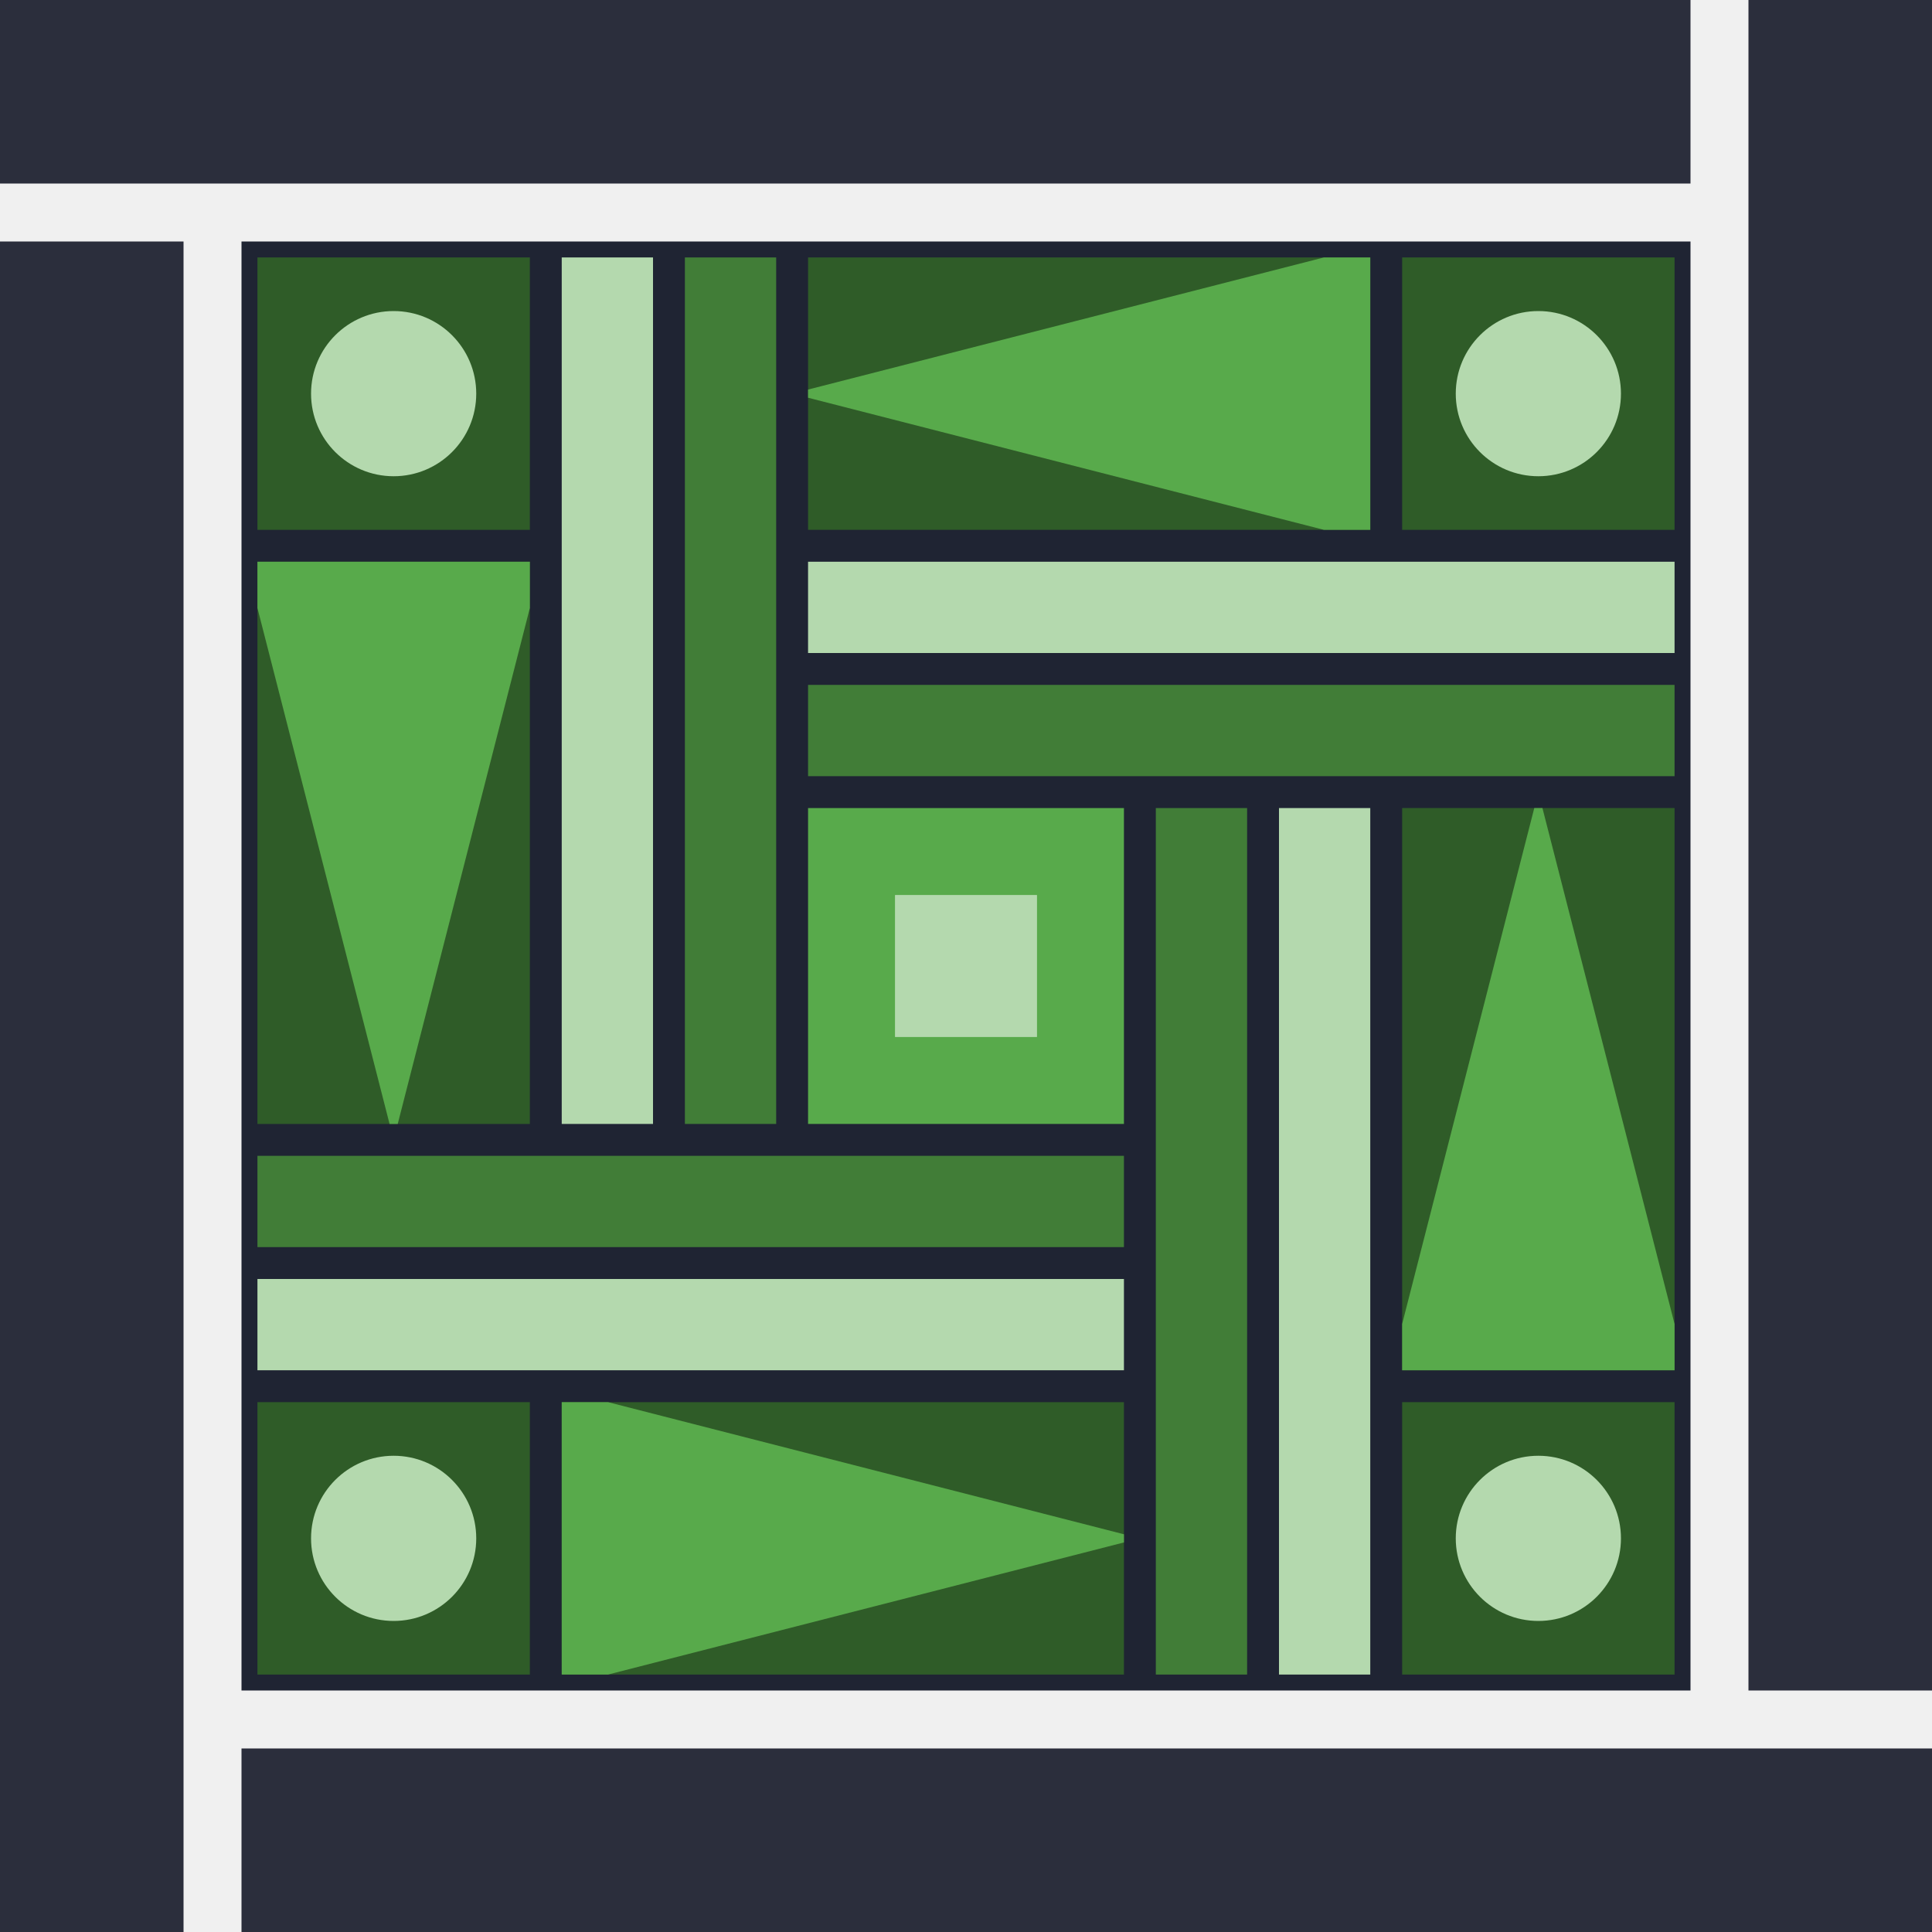
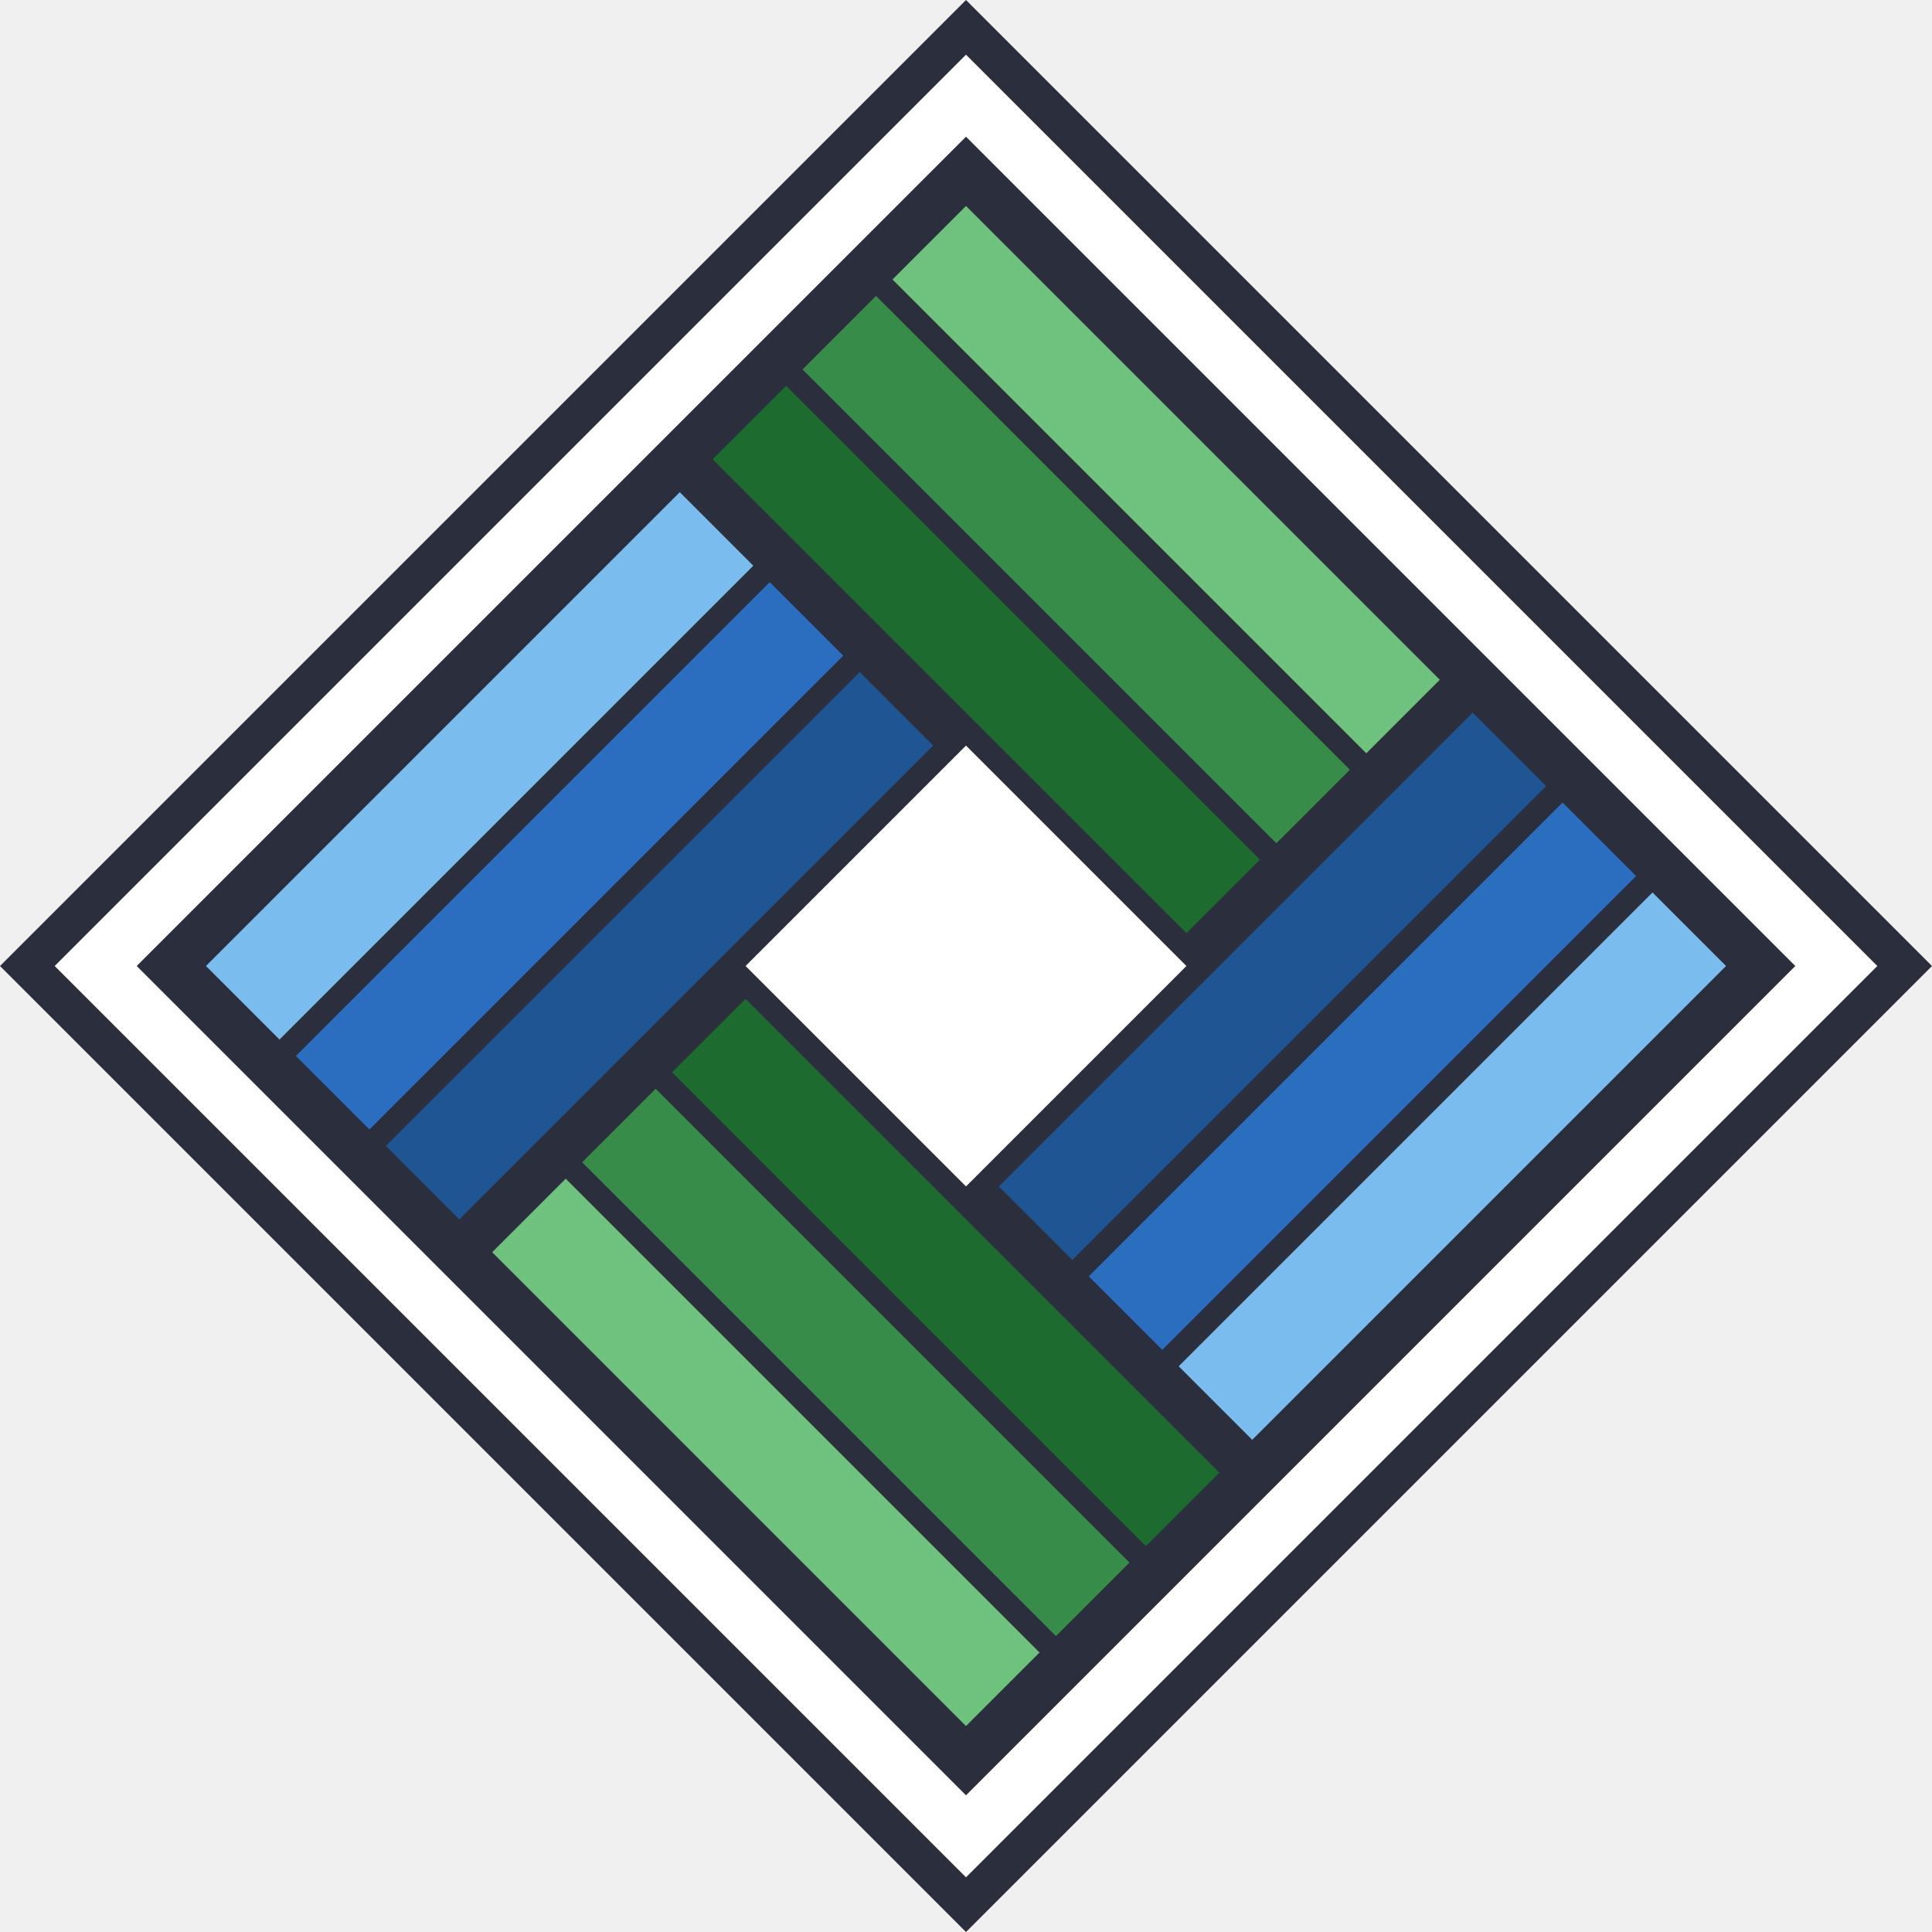
<svg xmlns="http://www.w3.org/2000/svg" viewBox="0 0 512 512" width="512" height="512">
-   <g>
-     <rect x="0.000" y="0.000" width="448.000" height="48.640" fill="#2b2e3c" />
-     <rect x="463.360" y="0.000" width="48.640" height="448.000" fill="#2b2e3c" />
-     <rect x="64.000" y="463.360" width="448.000" height="48.640" fill="#2b2e3c" />
-     <rect x="0.000" y="64.000" width="48.640" height="448.000" fill="#2b2e3c" />
-     <g transform="translate(64.000 64.000) scale(384)">
-       <defs>
-         <clipPath id="fvt">
-           <rect x="0.221" y="0.801" width="0.388" height="0.188" />
-         </clipPath>
-       </defs>
-       <rect width="1" height="1" fill="#1f2433" />
-       <g transform="rotate(0 0.5 0.5)">
-         <rect x="0.011" y="0.631" width="0.598" height="0.063" rx="0" fill="#417d37" />
-         <rect x="0.011" y="0.716" width="0.598" height="0.063" rx="0" fill="#b4d9ae" />
-         <rect x="0.011" y="0.801" width="0.188" height="0.188" rx="0" fill="#2f5c28" />
-         <circle cx="0.105" cy="0.895" r="0.057" fill="#b4d9ae" />
-         <g clip-path="url(#fvt)">
-           <rect x="0.21" y="0.79" width="0.41" height="0.21" fill="#2f5c28" />
-           <path d="M0.21,0.79 L0.62,0.895 L0.21,1 Z" fill="#58aa4b" />
-         </g>
+   <g transform="rotate(45 256.000 256.000)">
+     <rect x="74.981" y="74.981" width="362.039" height="362.039" fill="#2b2e3c" />
+     <rect x="85.227" y="85.227" width="341.546" height="341.546" fill="#ffffff" />
+     <rect x="100.597" y="100.597" width="310.807" height="310.807" fill="#2b2e3c" />
+     <g transform="translate(113.575 113.575)">
+       <g transform="rotate(0 142.425 142.425)">
+         <rect x="0" y="0.000" width="177.580" height="27.559" fill="#6fc27d" />
+         <rect x="0" y="33.707" width="177.580" height="27.559" fill="#388c49" />
+         <rect x="0" y="67.414" width="177.580" height="27.559" fill="#1d6b2e" />
      </g>
-       <g transform="rotate(90 0.5 0.5)">
-         <rect x="0.011" y="0.631" width="0.598" height="0.063" rx="0" fill="#417d37" />
-         <rect x="0.011" y="0.716" width="0.598" height="0.063" rx="0" fill="#b4d9ae" />
-         <rect x="0.011" y="0.801" width="0.188" height="0.188" rx="0" fill="#2f5c28" />
-         <circle cx="0.105" cy="0.895" r="0.057" fill="#b4d9ae" />
-         <g clip-path="url(#fvt)">
-           <rect x="0.21" y="0.79" width="0.41" height="0.21" fill="#2f5c28" />
-           <path d="M0.21,0.79 L0.62,0.895 L0.21,1 Z" fill="#58aa4b" />
-         </g>
+       <g transform="rotate(90 142.425 142.425)">
+         <rect x="0" y="0.000" width="177.580" height="27.559" fill="#7bbcef" />
+         <rect x="0" y="33.707" width="177.580" height="27.559" fill="#2b6ec0" />
+         <rect x="0" y="67.414" width="177.580" height="27.559" fill="#1f5593" />
      </g>
-       <g transform="rotate(180 0.5 0.5)">
-         <rect x="0.011" y="0.631" width="0.598" height="0.063" rx="0" fill="#417d37" />
-         <rect x="0.011" y="0.716" width="0.598" height="0.063" rx="0" fill="#b4d9ae" />
-         <rect x="0.011" y="0.801" width="0.188" height="0.188" rx="0" fill="#2f5c28" />
-         <circle cx="0.105" cy="0.895" r="0.057" fill="#b4d9ae" />
-         <g clip-path="url(#fvt)">
-           <rect x="0.21" y="0.79" width="0.41" height="0.21" fill="#2f5c28" />
-           <path d="M0.21,0.79 L0.62,0.895 L0.21,1 Z" fill="#58aa4b" />
-         </g>
+       <g transform="rotate(180 142.425 142.425)">
+         <rect x="0" y="0.000" width="177.580" height="27.559" fill="#6fc27d" />
+         <rect x="0" y="33.707" width="177.580" height="27.559" fill="#388c49" />
+         <rect x="0" y="67.414" width="177.580" height="27.559" fill="#1d6b2e" />
      </g>
-       <g transform="rotate(270 0.5 0.5)">
-         <rect x="0.011" y="0.631" width="0.598" height="0.063" rx="0" fill="#417d37" />
-         <rect x="0.011" y="0.716" width="0.598" height="0.063" rx="0" fill="#b4d9ae" />
-         <rect x="0.011" y="0.801" width="0.188" height="0.188" rx="0" fill="#2f5c28" />
-         <circle cx="0.105" cy="0.895" r="0.057" fill="#b4d9ae" />
-         <g clip-path="url(#fvt)">
-           <rect x="0.21" y="0.79" width="0.41" height="0.21" fill="#2f5c28" />
-           <path d="M0.21,0.79 L0.62,0.895 L0.21,1 Z" fill="#58aa4b" />
-         </g>
+       <g transform="rotate(270 142.425 142.425)">
+         <rect x="0" y="0.000" width="177.580" height="27.559" fill="#7bbcef" />
+         <rect x="0" y="33.707" width="177.580" height="27.559" fill="#2b6ec0" />
+         <rect x="0" y="67.414" width="177.580" height="27.559" fill="#1f5593" />
      </g>
-       <rect x="0.391" y="0.391" width="0.218" height="0.218" rx="0" fill="#58aa4b" />
-       <rect x="0.451" y="0.451" width="0.098" height="0.098" rx="0" fill="#b4d9ae" />
+       <rect x="101.121" y="101.121" width="82.606" height="82.606" fill="#ffffff" />
    </g>
  </g>
</svg>
